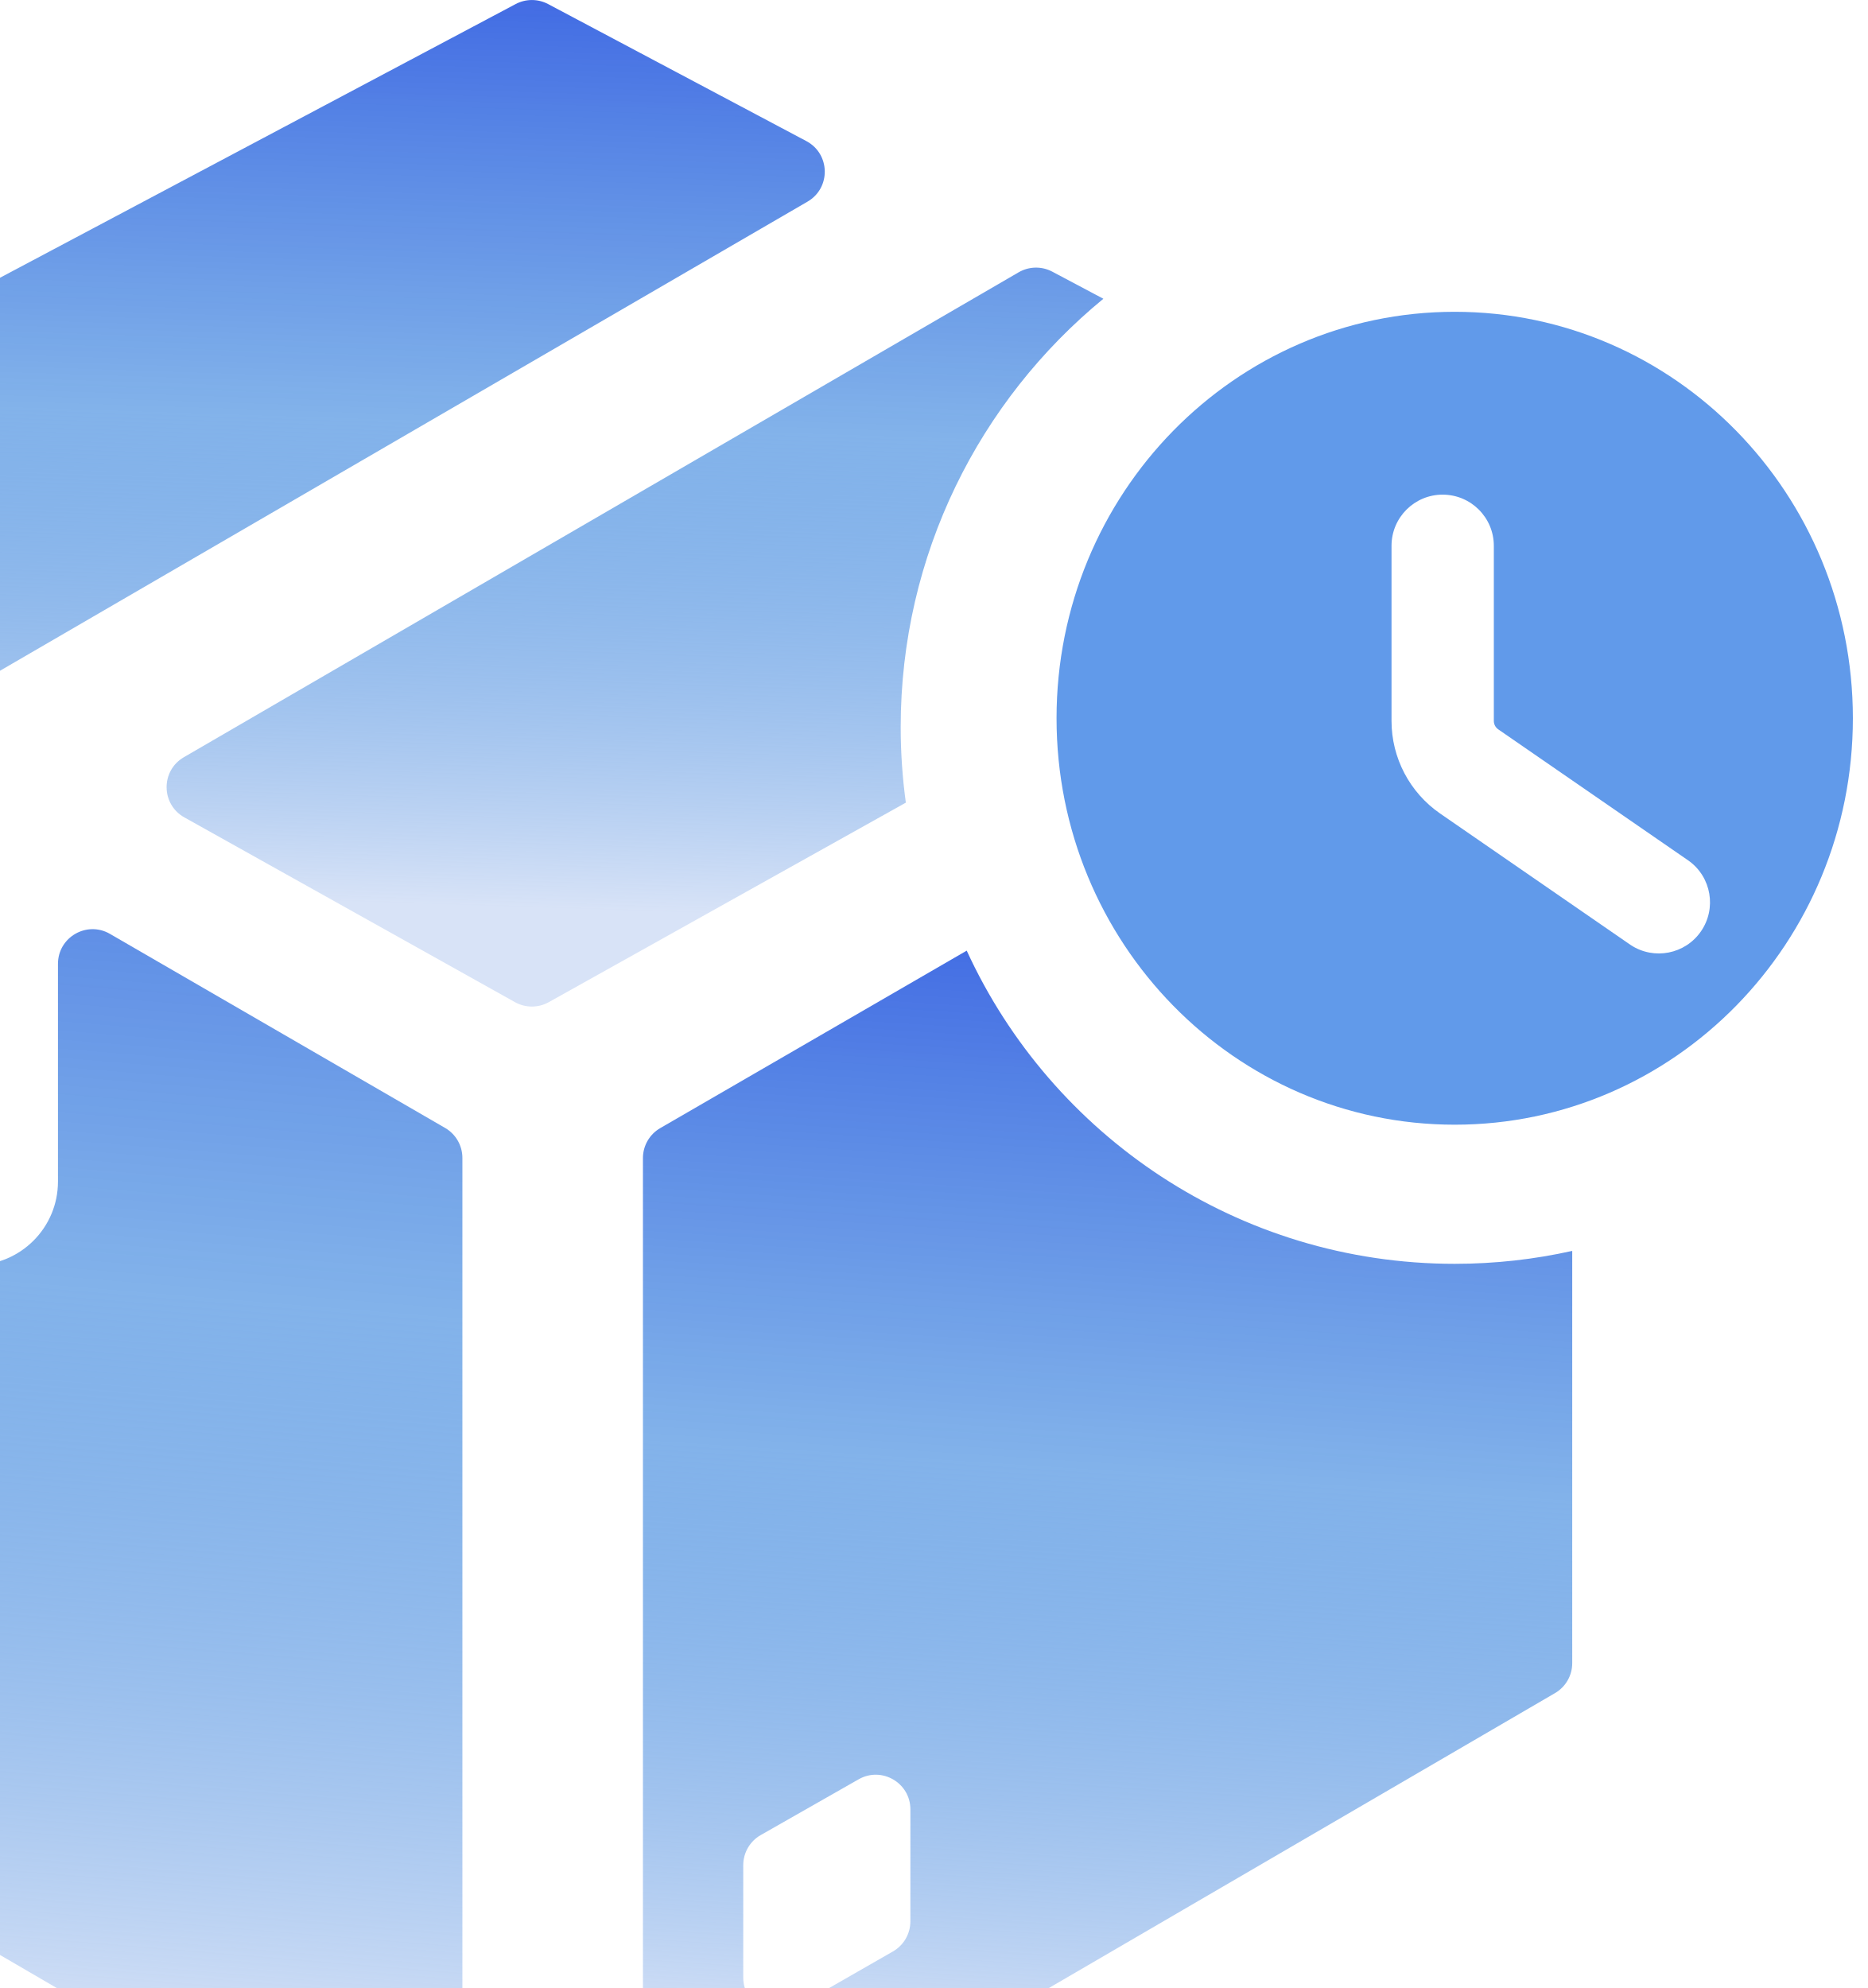
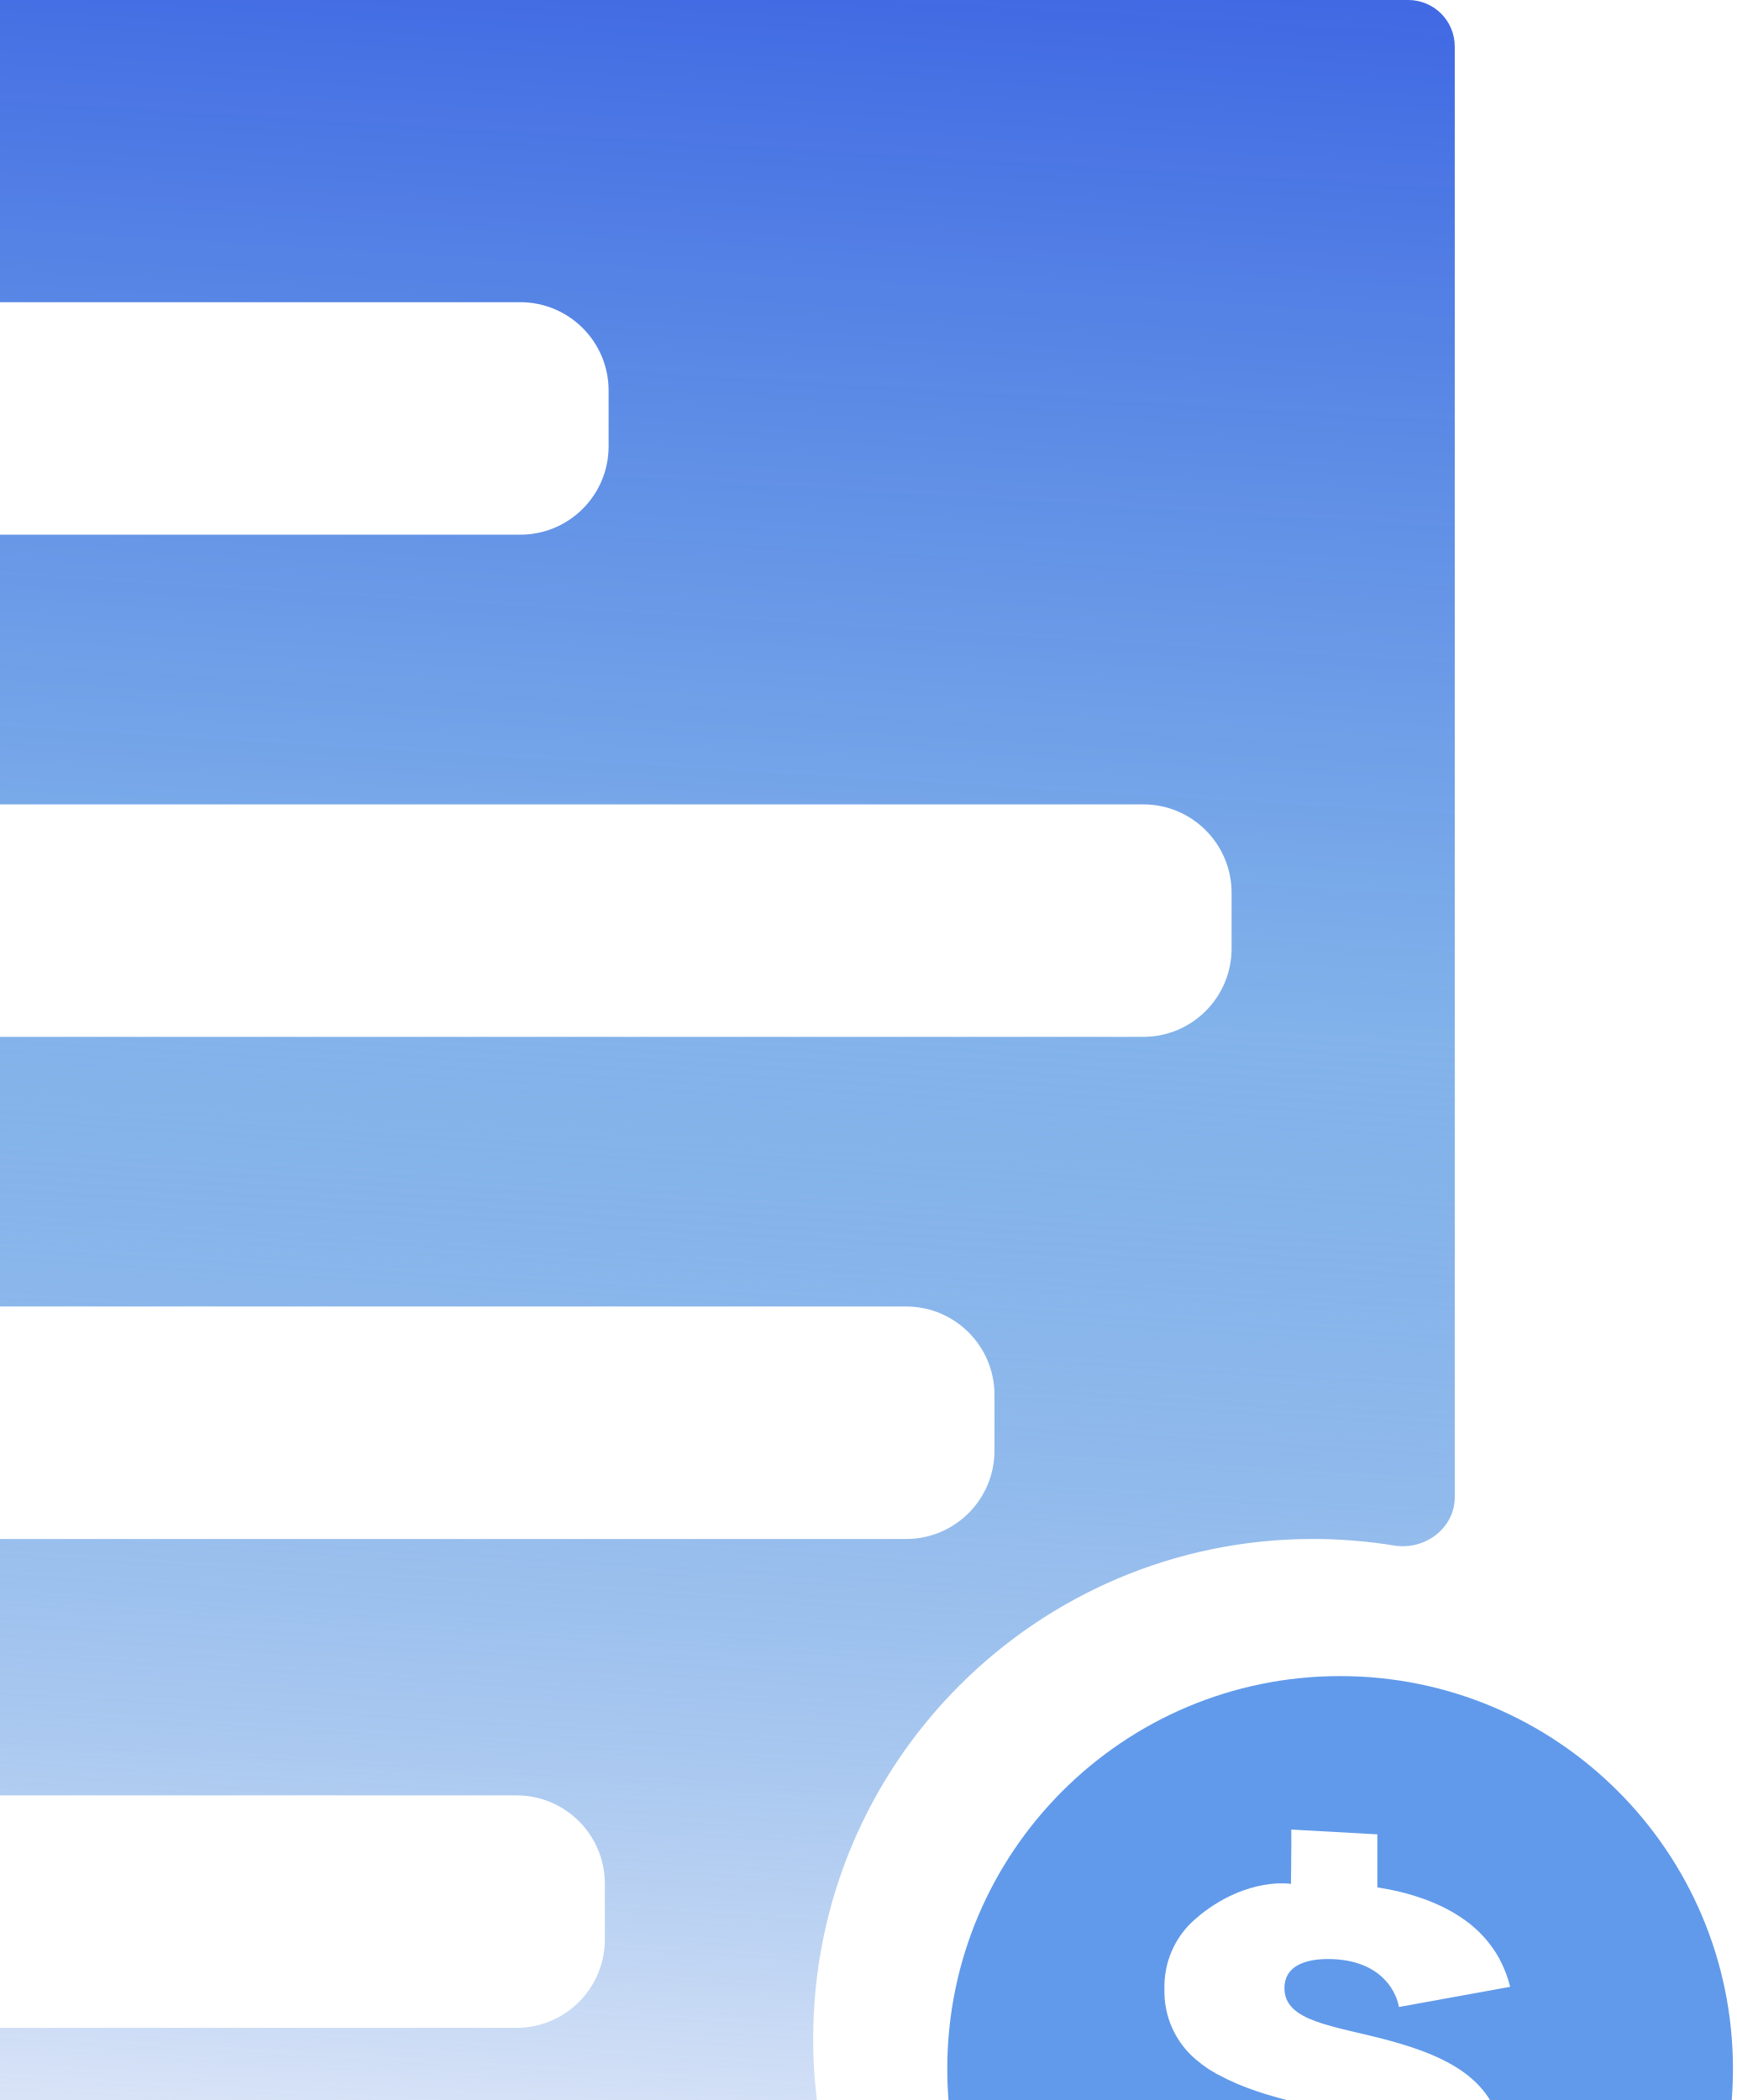
- <svg xmlns="http://www.w3.org/2000/svg" width="124" height="132" fill="none" viewBox="0 0 124 132">
-   <path fill="url(#a)" d="M-8.396 52.919a2.3 2.3 0 0 1 1.147 1.99v23.545a5.549 5.549 0 0 0 11.098 0V63.997c0-1.77 1.918-2.876 3.45-1.99l22.255 12.887a2.3 2.3 0 0 1 1.147 1.99v66.812c0 1.774-1.924 2.879-3.456 1.986l-57.104-33.276A2.3 2.3 0 0 1-31 110.42V43.819c0-1.771 1.918-2.877 3.45-1.99z" />
-   <path fill="url(#b)" d="M64.186 63.121c5.628 12.271 18.02 20.795 32.404 20.795 2.679 0 5.289-.298 7.799-.858v27.375c0 .818-.435 1.574-1.142 1.986l-57.103 33.275c-1.533.893-3.456-.211-3.456-1.985V76.897c0-.82.436-1.579 1.146-1.99zm-3.74 57.019c0-1.764-1.905-2.87-3.437-1.997l-6.5 3.703a2.3 2.3 0 0 0-1.161 1.997v7.462c0 1.766 1.91 2.872 3.442 1.994l6.5-3.727a2.3 2.3 0 0 0 1.155-1.994z" />
-   <path fill="url(#c)" d="M67.634 18.08a2.3 2.3 0 0 1 2.232-.043l3.393 1.8c-8.216 6.747-13.457 16.982-13.457 28.441 0 1.702.118 3.376.342 5.016L36.436 66.542a2.3 2.3 0 0 1-2.243 0L12.24 54.273c-1.555-.868-1.574-3.099-.034-3.994zM34.236.27a2.3 2.3 0 0 1 2.157 0l17.147 9.1c1.593.846 1.636 3.112.077 4.018L-1.41 45.356a2.3 2.3 0 0 1-2.277.019l-19.237-10.75c-1.59-.888-1.565-3.183.043-4.037z" />
-   <path fill="#619aea" d="M96.587 20.703c14.6 0 26.436 12.083 26.436 26.987 0 14.905-11.836 26.988-26.436 26.988S70.15 62.595 70.15 47.69s11.836-26.987 26.437-26.987m-.8 12.14a3.397 3.397 0 0 0-3.396 3.397v11.627a7.47 7.47 0 0 0 3.228 6.15l12.659 8.735a3.397 3.397 0 0 0 3.858-5.59l-12.66-8.735a.68.68 0 0 1-.292-.56V36.24a3.397 3.397 0 0 0-3.397-3.396" />
+ <svg xmlns="http://www.w3.org/2000/svg" width="110" height="133" viewBox="0 0 110 133" fill="none">
+   <path d="M92.141 94.822C92.141 96.789 90.243 98.202 88.302 97.884C86.628 97.611 84.91 97.468 83.159 97.468C65.677 97.468 51.505 111.64 51.505 129.122C51.505 134.748 52.973 140.031 55.547 144.61C56.784 146.811 55.327 149.883 52.801 149.883H-25.055C-26.682 149.883 -28 148.564 -28 146.938V2.945C-28 1.318 -26.682 0 -25.055 0H89.196C90.822 0 92.141 1.318 92.141 2.945V94.822ZM-8.511 113.706C-11.601 113.706 -14.105 116.212 -14.105 119.302V122.835C-14.105 125.925 -11.601 128.429 -8.511 128.43H32.715C35.804 128.429 38.309 125.925 38.31 122.835V119.302C38.31 116.212 35.804 113.706 32.715 113.706H-8.511ZM-8.272 82.745C-11.362 82.745 -13.867 85.25 -13.867 88.34V91.873C-13.867 94.963 -11.362 97.468 -8.272 97.468H57.394C60.483 97.468 62.988 94.963 62.988 91.873V88.34C62.988 85.25 60.483 82.745 57.394 82.745H-8.272ZM-8.272 50.944C-11.362 50.945 -13.867 53.449 -13.867 56.539V60.073C-13.867 63.163 -11.362 65.668 -8.272 65.668H72.411C75.501 65.668 78.006 63.163 78.006 60.073V56.539C78.006 53.449 75.501 50.945 72.411 50.944H-8.272ZM-8.272 19.14C-11.362 19.14 -13.867 21.645 -13.867 24.734V28.269C-13.867 31.358 -11.362 33.863 -8.272 33.863H32.953C36.043 33.863 38.548 31.358 38.548 28.269V24.734C38.548 21.645 36.043 19.14 32.953 19.14H-8.272Z" fill="url(#paint0_linear_4470_10075)" />
+   <path d="M84.88 106.152C98.622 106.153 109.762 117.292 109.762 131.034C109.762 144.776 98.622 155.917 84.88 155.917C71.138 155.917 59.998 144.776 59.998 131.034C59.998 117.292 71.138 106.152 84.88 106.152ZM81.79 116.717L81.769 119.316C81.736 119.311 79.078 118.859 76.05 121.25C75.923 121.352 75.81 121.45 75.697 121.549C75.066 122.095 74.565 122.776 74.228 123.54C73.892 124.304 73.73 125.134 73.754 125.969C73.729 126.811 73.893 127.648 74.234 128.418C74.576 129.188 75.085 129.873 75.726 130.42C75.828 130.508 75.948 130.589 76.05 130.677L76.081 130.709L76.434 130.962C76.54 131.037 76.65 131.107 76.765 131.17C76.809 131.199 76.855 131.226 76.902 131.251C76.986 131.309 77.074 131.359 77.166 131.402C77.934 131.812 78.735 132.156 79.561 132.431C79.965 132.571 80.385 132.698 80.804 132.814C81.409 132.987 82.015 133.146 82.593 133.294L83.297 133.466C84.945 133.864 86.147 134.189 86.907 134.618C87.334 134.812 87.678 135.152 87.876 135.576C87.965 135.8 88.011 136.039 88.01 136.28C88.01 137.291 87.168 138.108 84.879 138.041C82.442 137.949 81.072 136.984 80.744 135.498L74.053 136.752C75.064 139.816 77.786 141.816 82.058 142.549V145.897L87.565 146.103V142.753C89.879 142.559 91.792 141.929 93.095 140.869L93.13 140.841C93.806 140.286 94.345 139.582 94.704 138.784C95.063 137.986 95.233 137.116 95.2 136.241C95.221 131.829 91.717 130.255 87.967 129.227C84.463 128.286 81.347 128.053 81.353 125.909C81.353 124.571 82.579 124.014 84.382 124.077C87.259 124.179 88.379 125.877 88.608 127.109L95.651 125.831C95.494 125.199 95.258 124.59 94.947 124.018C94.415 123.062 93.674 122.238 92.781 121.605C91.218 120.479 89.231 119.844 87.238 119.534V116.175L81.786 115.872L81.79 116.717Z" fill="#619AEA" />
  <defs>
-     <linearGradient id="a" x1="-46.67" x2="-56.399" y1="11.945" y2="130.617" gradientUnits="userSpaceOnUse">
-       <stop stop-color="#1e3ae1" />
-       <stop offset=".581" stop-color="#1d74d9" stop-opacity=".55" />
-       <stop offset="1" stop-color="#d8e3f7" />
-     </linearGradient>
-     <linearGradient id="b" x1="27.017" x2="20.879" y1="39.662" y2="134.041" gradientUnits="userSpaceOnUse">
-       <stop stop-color="#1e3ae1" />
-       <stop offset=".581" stop-color="#1d74d9" stop-opacity=".55" />
-       <stop offset="1" stop-color="#d8e3f7" />
-     </linearGradient>
-     <linearGradient id="c" x1="-48.828" x2="-51.365" y1="-18.915" y2="57.42" gradientUnits="userSpaceOnUse">
-       <stop stop-color="#1e3ae1" />
-       <stop offset=".581" stop-color="#1d74d9" stop-opacity=".55" />
-       <stop offset="1" stop-color="#d8e3f7" />
+     <linearGradient id="paint0_linear_4470_10075" x1="-58.512" y1="-42.42" x2="-68.825" y2="128.338" gradientUnits="userSpaceOnUse">
+       <stop stop-color="#1E3AE1" />
+       <stop offset="0.581" stop-color="#1D74D9" stop-opacity="0.55" />
+       <stop offset="1" stop-color="#D8E3F7" />
    </linearGradient>
  </defs>
</svg>
